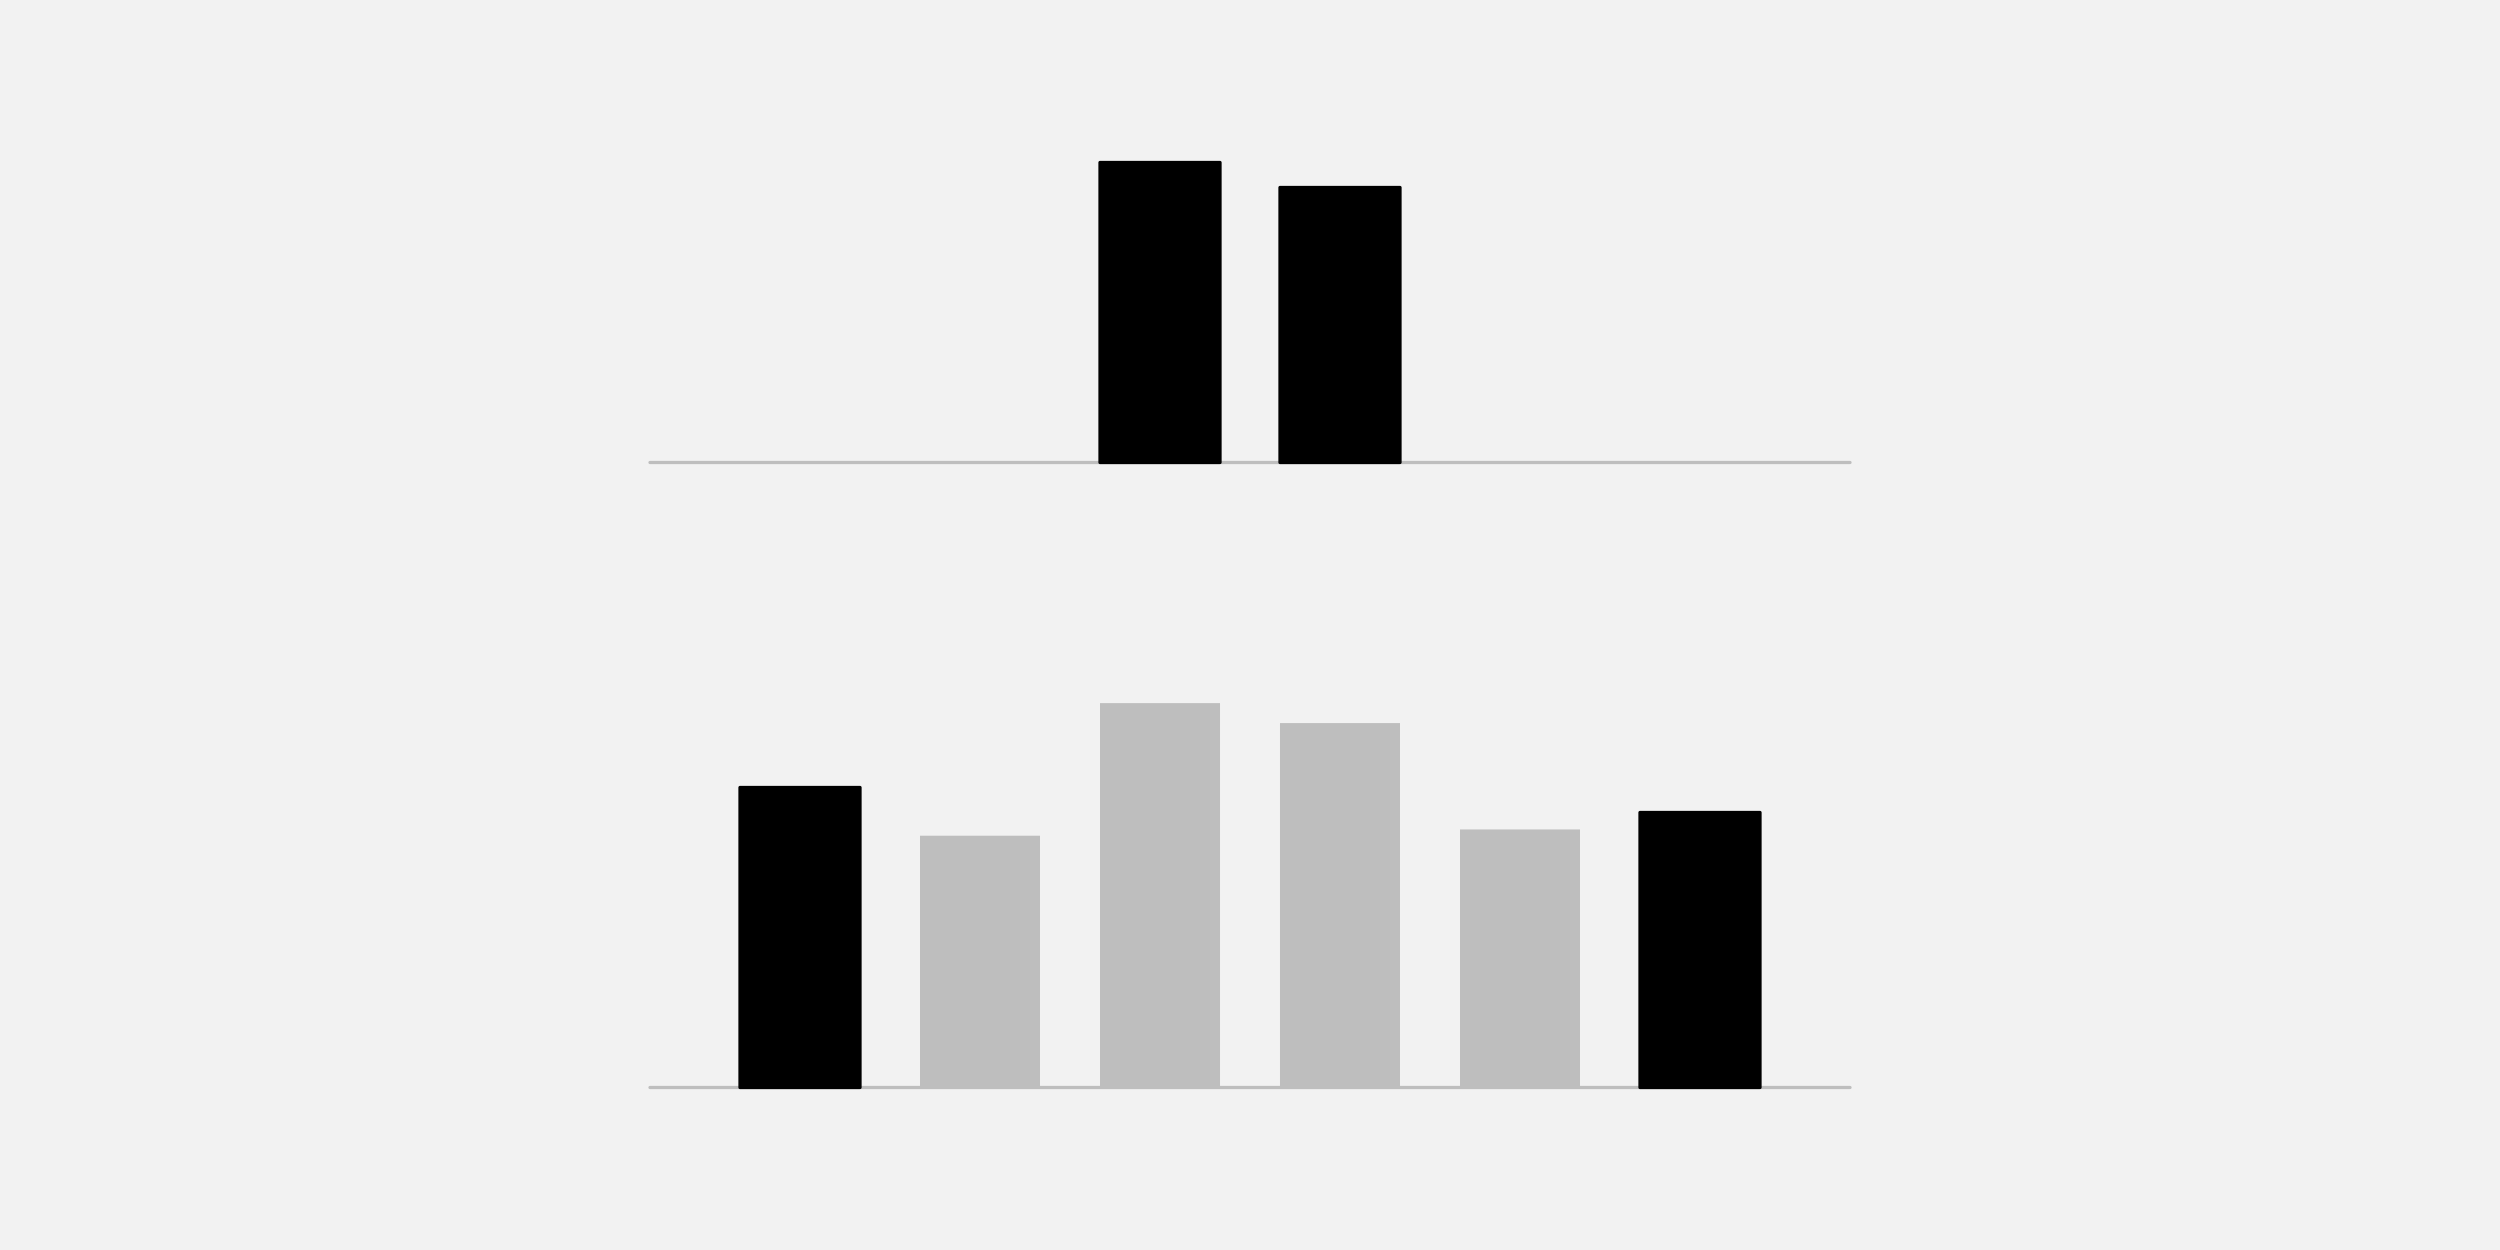
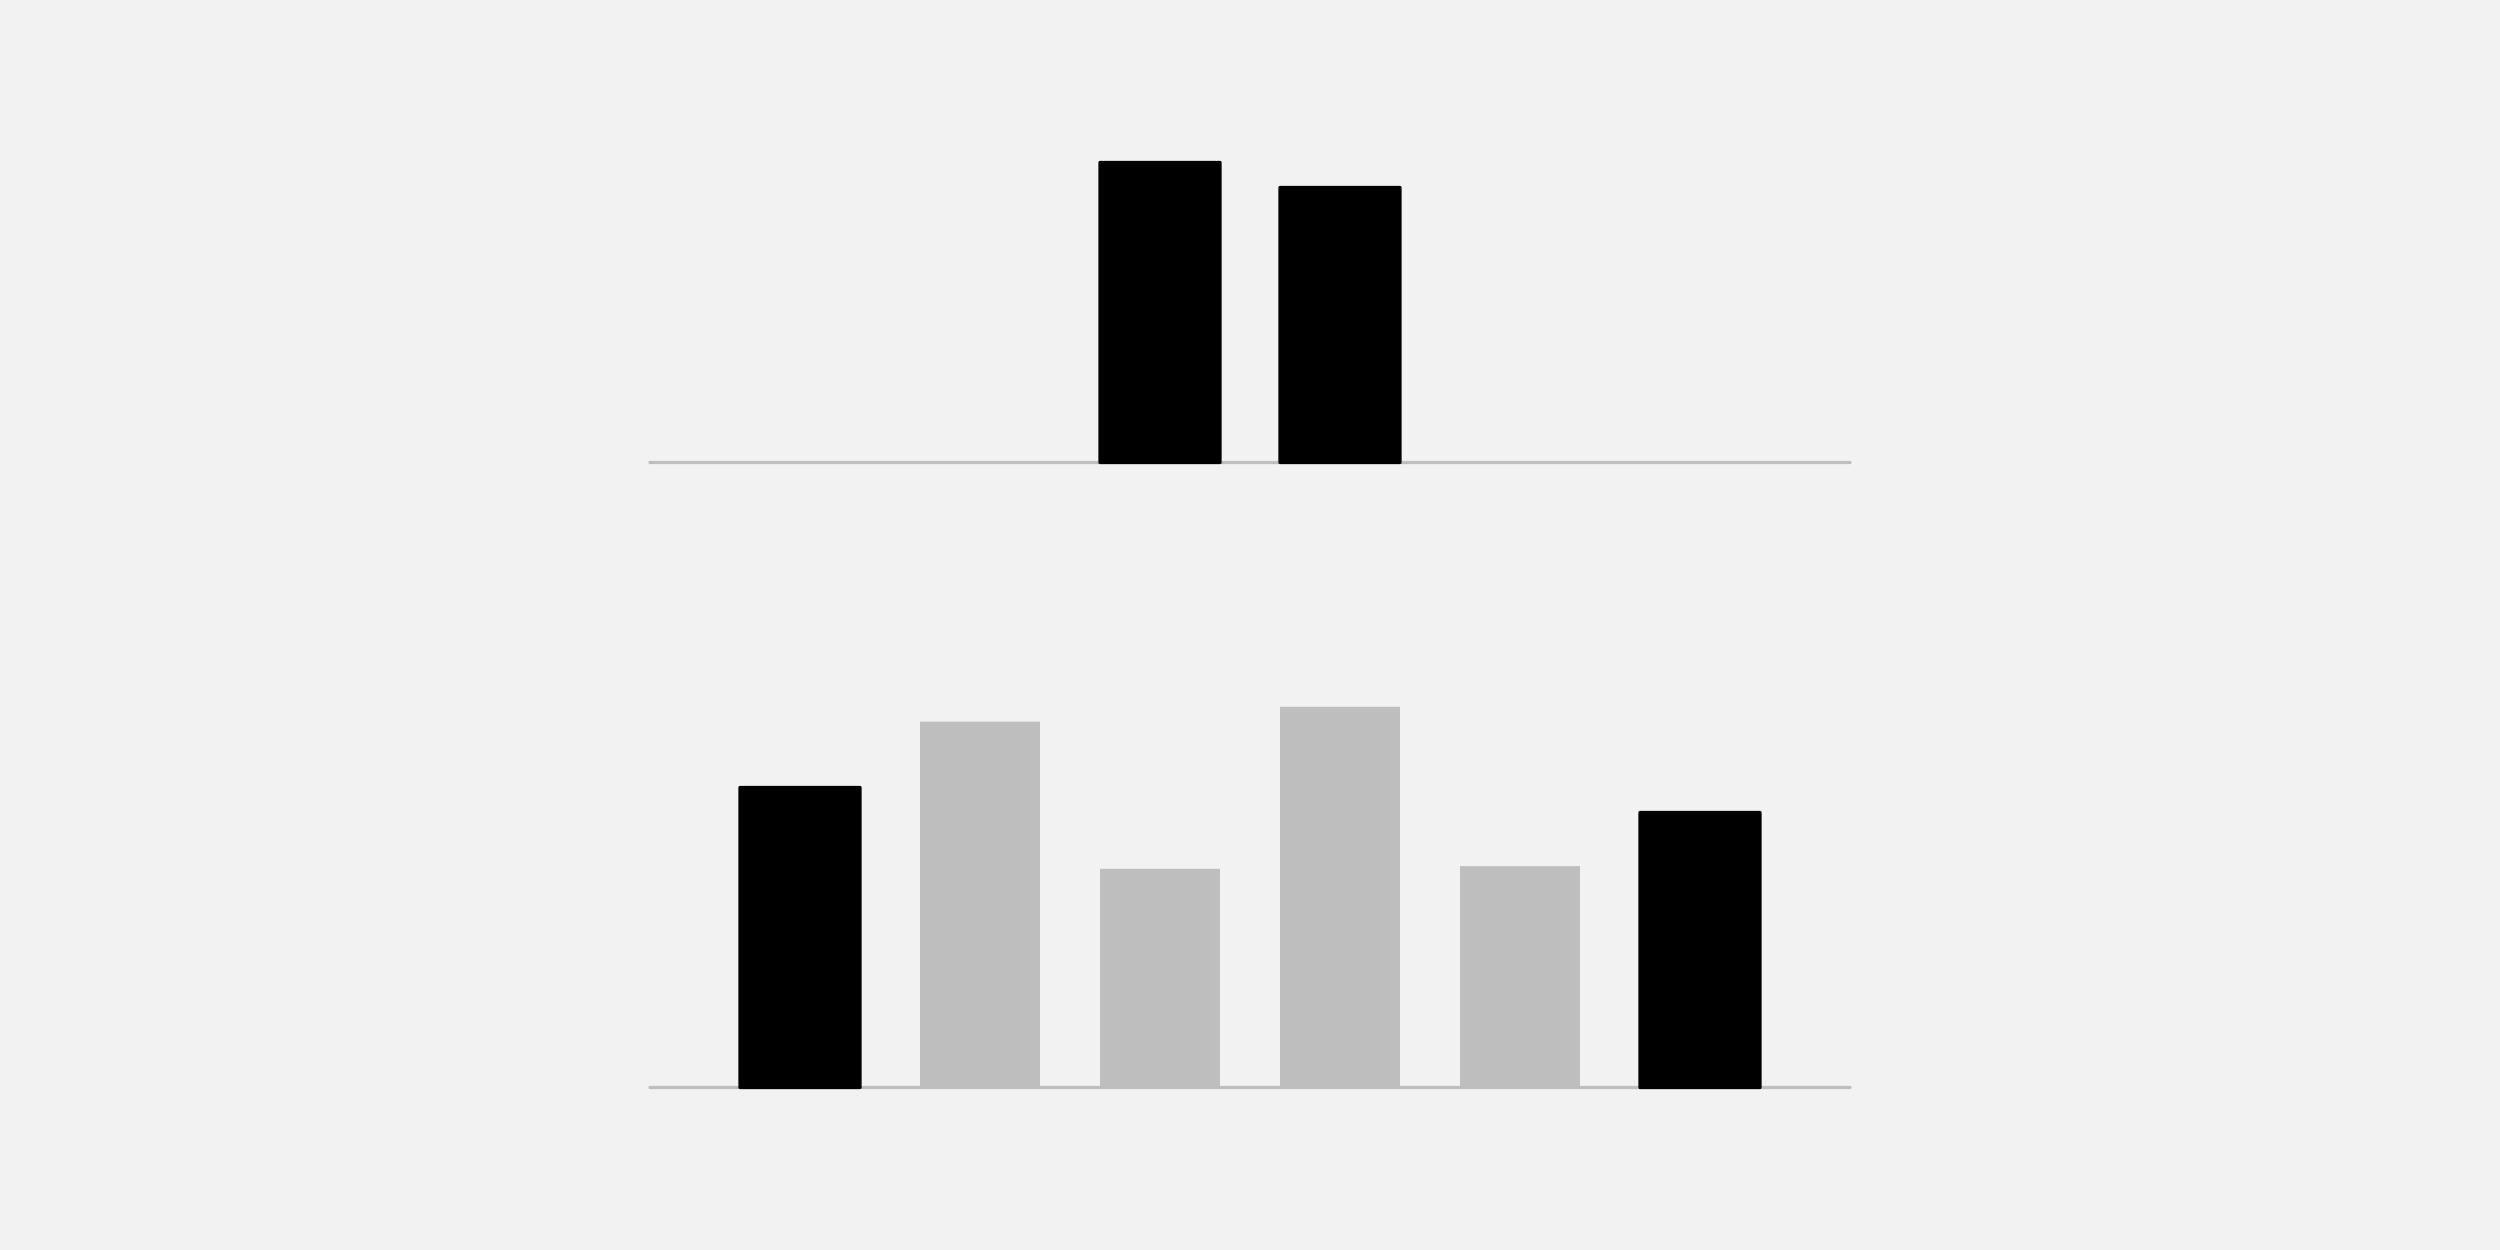
<svg xmlns="http://www.w3.org/2000/svg" width="576pt" height="288pt" viewBox="0 0 576 288" version="1.1">
  <g id="surface26">
    <rect x="0" y="0" width="576" height="288" style="fill:rgb(94.902%,94.902%,94.902%);fill-opacity:1;stroke:none;" />
    <path style="fill:none;stroke-width:0.75;stroke-linecap:round;stroke-linejoin:round;stroke:rgb(74.51%,74.51%,74.51%);stroke-opacity:1;stroke-miterlimit:10;" d="M 149.762 106.559 L 426.238 106.559 " />
    <path style="fill-rule:nonzero;fill:rgb(0%,0%,0%);fill-opacity:1;stroke-width:0.75;stroke-linecap:round;stroke-linejoin:round;stroke:rgb(0%,0%,0%);stroke-opacity:1;stroke-miterlimit:10;" d="M 253.441 106.559 L 281.09 106.559 L 281.09 37.438 L 253.441 37.438 Z M 253.441 106.559 " />
    <path style="fill-rule:nonzero;fill:rgb(0%,0%,0%);fill-opacity:1;stroke-width:0.75;stroke-linecap:round;stroke-linejoin:round;stroke:rgb(0%,0%,0%);stroke-opacity:1;stroke-miterlimit:10;" d="M 294.91 106.559 L 322.559 106.559 L 322.559 43.199 L 294.91 43.199 Z M 294.91 106.559 " />
    <path style="fill:none;stroke-width:0.75;stroke-linecap:round;stroke-linejoin:round;stroke:rgb(74.51%,74.51%,74.51%);stroke-opacity:1;stroke-miterlimit:10;" d="M 149.762 250.559 L 426.238 250.559 " />
    <path style="fill-rule:nonzero;fill:rgb(0%,0%,0%);fill-opacity:1;stroke-width:0.75;stroke-linecap:round;stroke-linejoin:round;stroke:rgb(0%,0%,0%);stroke-opacity:1;stroke-miterlimit:10;" d="M 170.496 250.559 L 198.145 250.559 L 198.145 181.438 L 170.496 181.438 Z M 170.496 250.559 " />
-     <path style=" stroke:none;fill-rule:nonzero;fill:rgb(74.51%,74.51%,74.51%);fill-opacity:1;" d="M 211.969 250.559 L 239.617 250.559 L 239.617 192.547 L 211.969 192.547 Z M 211.969 250.559 " />
-     <path style=" stroke:none;fill-rule:nonzero;fill:rgb(74.51%,74.51%,74.51%);fill-opacity:1;" d="M 253.441 250.559 L 281.09 250.559 L 281.09 161.996 L 253.441 161.996 Z M 253.441 250.559 " />
-     <path style=" stroke:none;fill-rule:nonzero;fill:rgb(74.51%,74.51%,74.51%);fill-opacity:1;" d="M 294.91 250.559 L 322.559 250.559 L 322.559 166.598 L 294.91 166.598 Z M 294.91 250.559 " />
-     <path style=" stroke:none;fill-rule:nonzero;fill:rgb(74.51%,74.51%,74.51%);fill-opacity:1;" d="M 336.383 250.559 L 364.031 250.559 L 364.031 191.105 L 336.383 191.105 Z M 336.383 250.559 " />
+     <path style=" stroke:none;fill-rule:nonzero;fill:rgb(74.51%,74.51%,74.51%);fill-opacity:1;" d="M 211.969 250.559 L 239.617 250.559 L 239.617 166.262 L 211.969 166.262 Z M 211.969 250.559 " />
+     <path style=" stroke:none;fill-rule:nonzero;fill:rgb(74.51%,74.51%,74.51%);fill-opacity:1;" d="M 253.441 250.559 L 281.09 250.559 L 281.09 200.176 L 253.441 200.176 Z M 253.441 250.559 " />
+     <path style=" stroke:none;fill-rule:nonzero;fill:rgb(74.51%,74.51%,74.51%);fill-opacity:1;" d="M 294.91 250.559 L 322.559 250.559 L 322.559 162.84 L 294.91 162.84 Z M 294.91 250.559 " />
+     <path style=" stroke:none;fill-rule:nonzero;fill:rgb(74.51%,74.51%,74.51%);fill-opacity:1;" d="M 336.383 250.559 L 364.031 250.559 L 364.031 199.559 L 336.383 199.559 Z M 336.383 250.559 " />
    <path style="fill-rule:nonzero;fill:rgb(0%,0%,0%);fill-opacity:1;stroke-width:0.75;stroke-linecap:round;stroke-linejoin:round;stroke:rgb(0%,0%,0%);stroke-opacity:1;stroke-miterlimit:10;" d="M 377.855 250.559 L 405.504 250.559 L 405.504 187.199 L 377.855 187.199 Z M 377.855 250.559 " />
  </g>
</svg>
